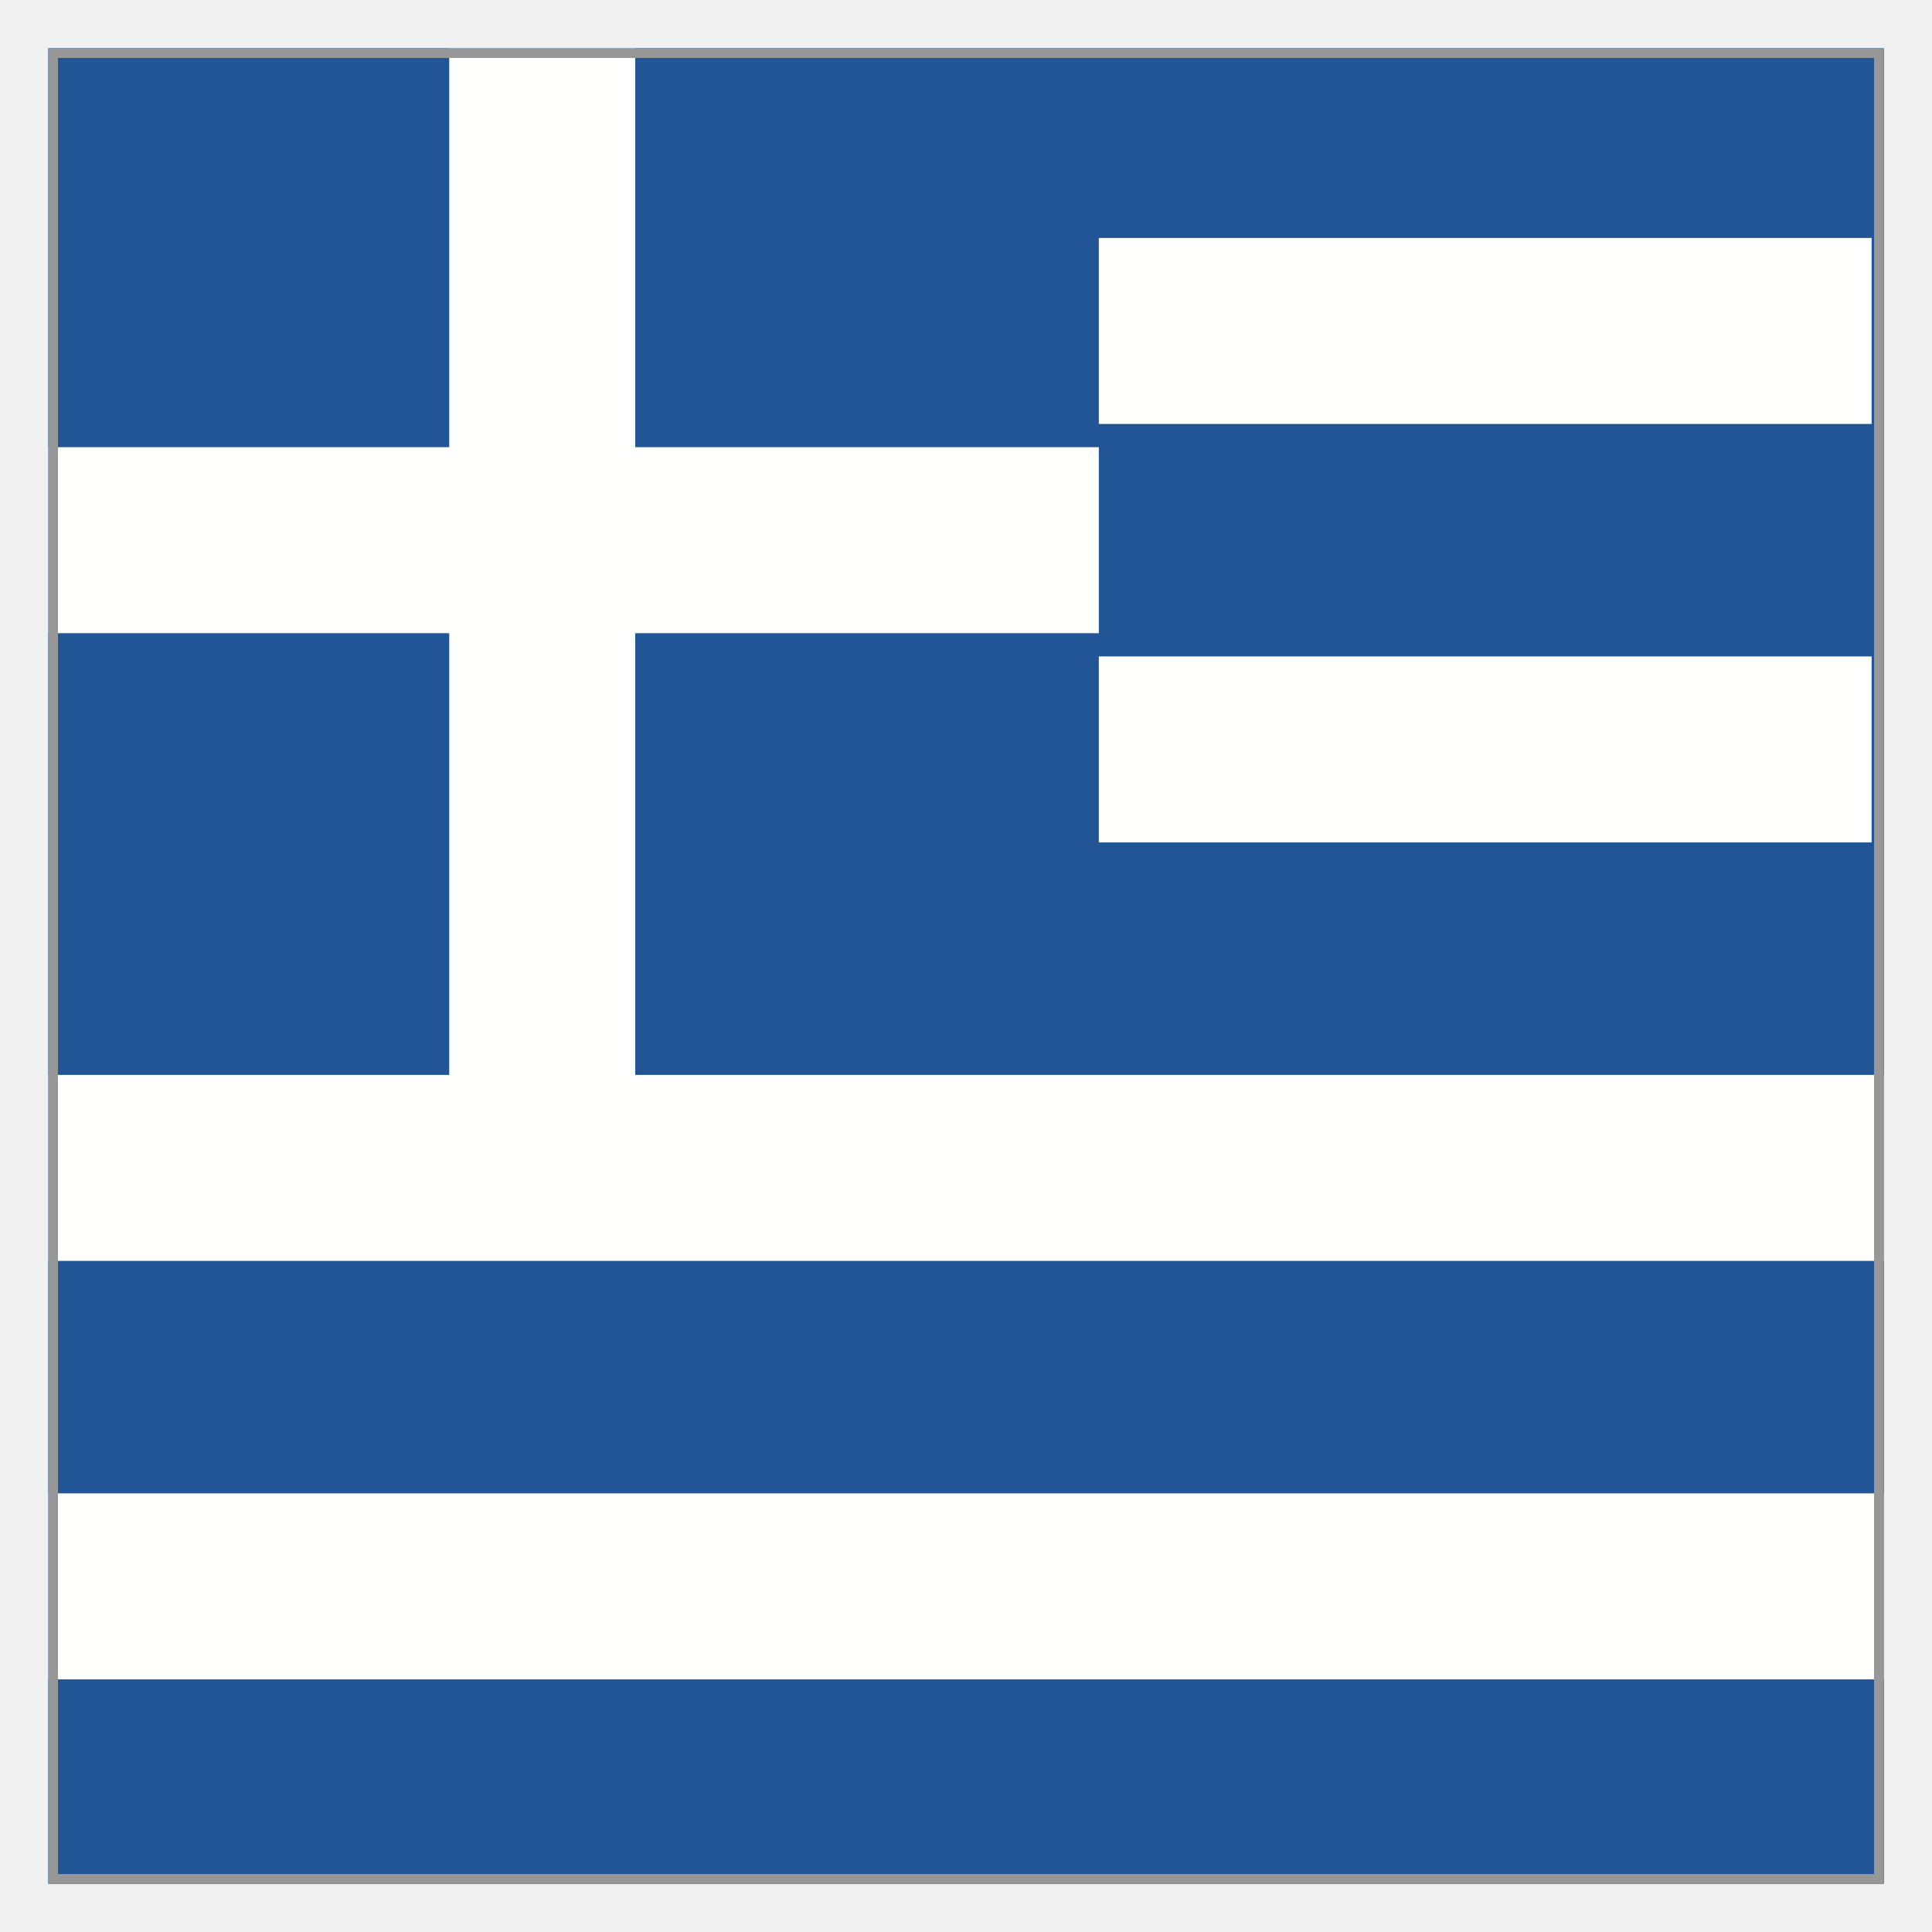
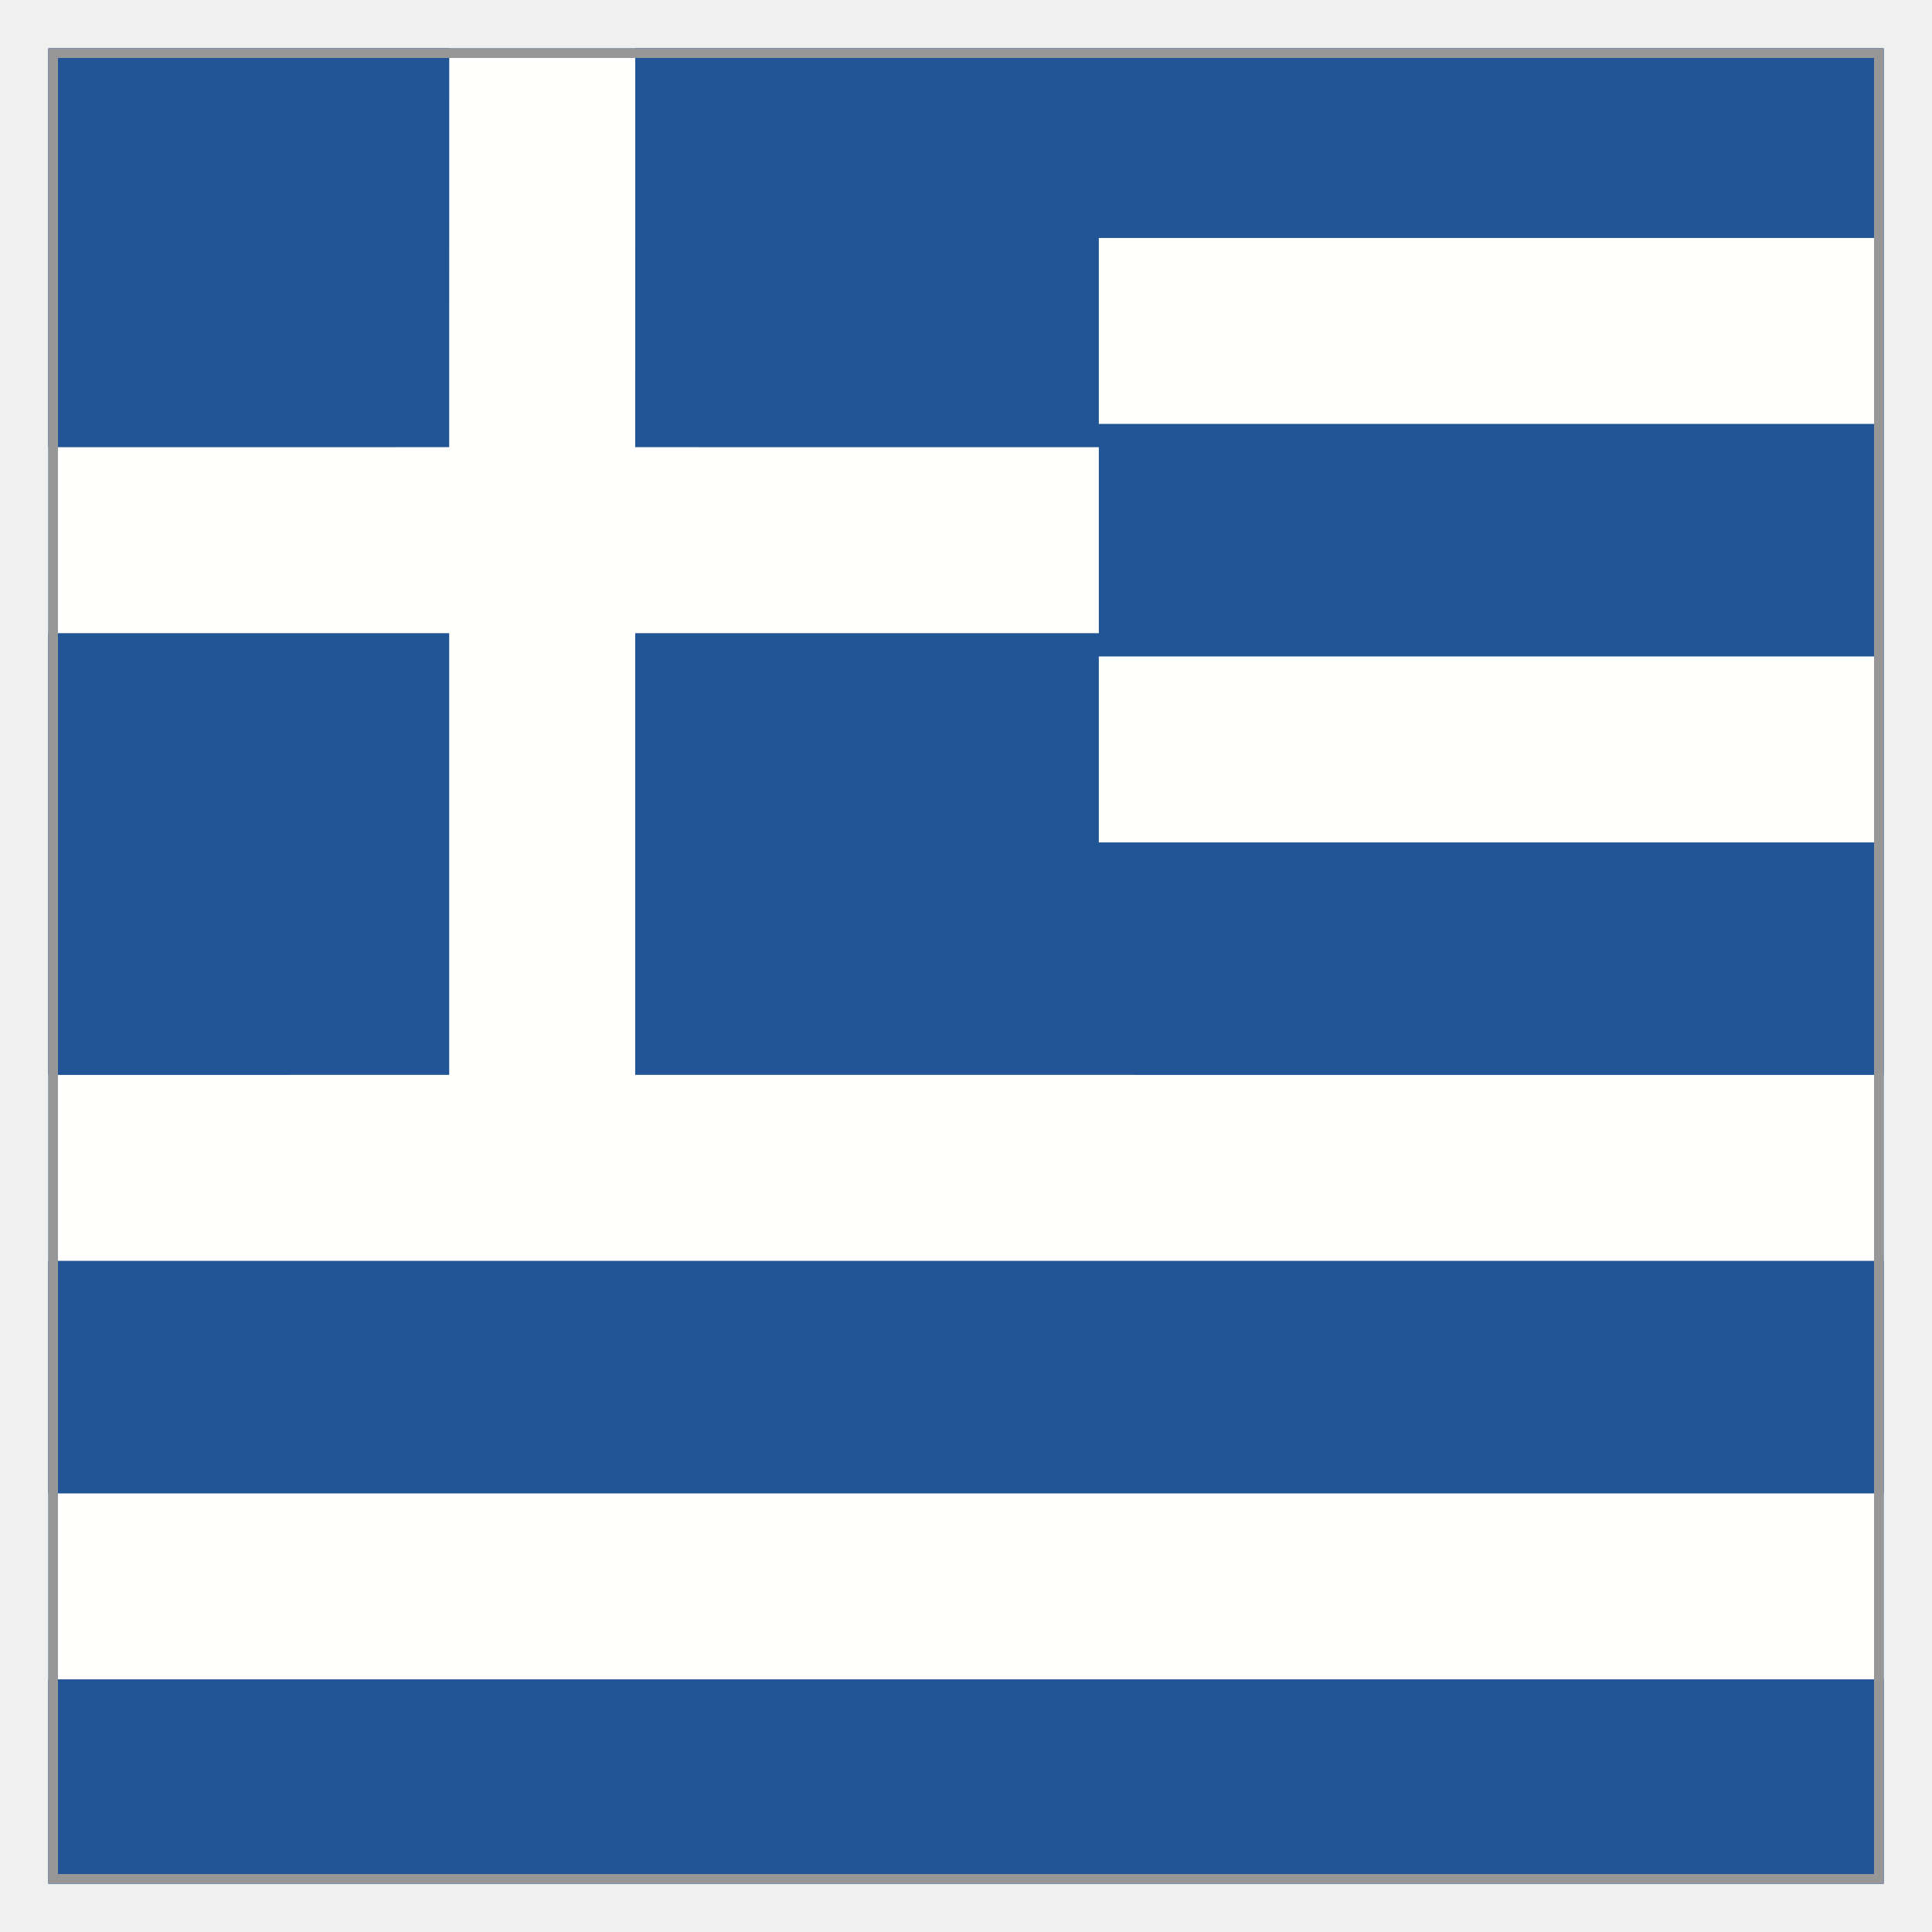
<svg xmlns="http://www.w3.org/2000/svg" xmlns:xlink="http://www.w3.org/1999/xlink" width="40px" height="40px" viewBox="0 0 40 40" version="1.1">
  <defs>
    <polygon id="path-1" points="1 39 39 39 39 1 1 1" />
  </defs>
  <g id="EC/Icons/Country-flags/Square/40x40/greece" stroke="none" stroke-width="1" fill="none" fill-rule="evenodd">
    <mask id="mask-2" fill="white">
      <use xlink:href="#path-1" />
    </mask>
    <use id="Mask" fill="#215596" xlink:href="#path-1" />
    <g id="Group" mask="url(#mask-2)">
      <g transform="translate(1, 1)">
-         <polygon id="Fill-1" stroke="none" fill="#215596" fill-rule="evenodd" points="0 38 58 38 58 5.68434189e-14 0 5.68434189e-14" />
-         <path d="M0,31.844 L38,31.844 M0,23.18 L38,23.18 M21.75,14.516 L37.75,14.516 M21.75,5.852 L37.75,5.852 M0,10.184 L21.75,10.184 M10.226,0 L10.226,23.104" id="Stroke-2" stroke="#FFFFFE" stroke-width="3.851" fill="none" />
+         <polygon id="Fill-1" fill="#215596" fill-rule="evenodd" points="0 38 38 38 38 7.81597009e-14 0 7.81597009e-14" />
+         <path d="M38,29.919 L38,33.769 L0,33.769 L0,29.919 L38,29.919 Z M12.152,0 L12.151,8.258 L21.75,8.259 L21.75,12.109 L12.151,12.109 L12.151,21.254 L38,21.255 L38,25.105 L0,25.105 L0,21.255 L8.3,21.254 L8.3,12.109 L0,12.109 L0,8.259 L8.3,8.258 L8.301,0 L12.152,0 Z M37.95,12.591 L37.95,16.441 L21.75,16.441 L21.75,12.591 L37.95,12.591 Z M37.95,3.927 L37.95,7.777 L21.75,7.777 L21.75,3.927 L37.95,3.927 Z" id="Stroke-2" fill="#FFFFFE" fill-rule="nonzero" />
      </g>
    </g>
    <path d="M38.9,1.1 L38.9,38.9 L1.1,38.9 L1.1,1.1 L38.9,1.1 Z" id="Fill-1" stroke="#979797" stroke-width="0.2" mask="url(#mask-2)" />
  </g>
</svg>
